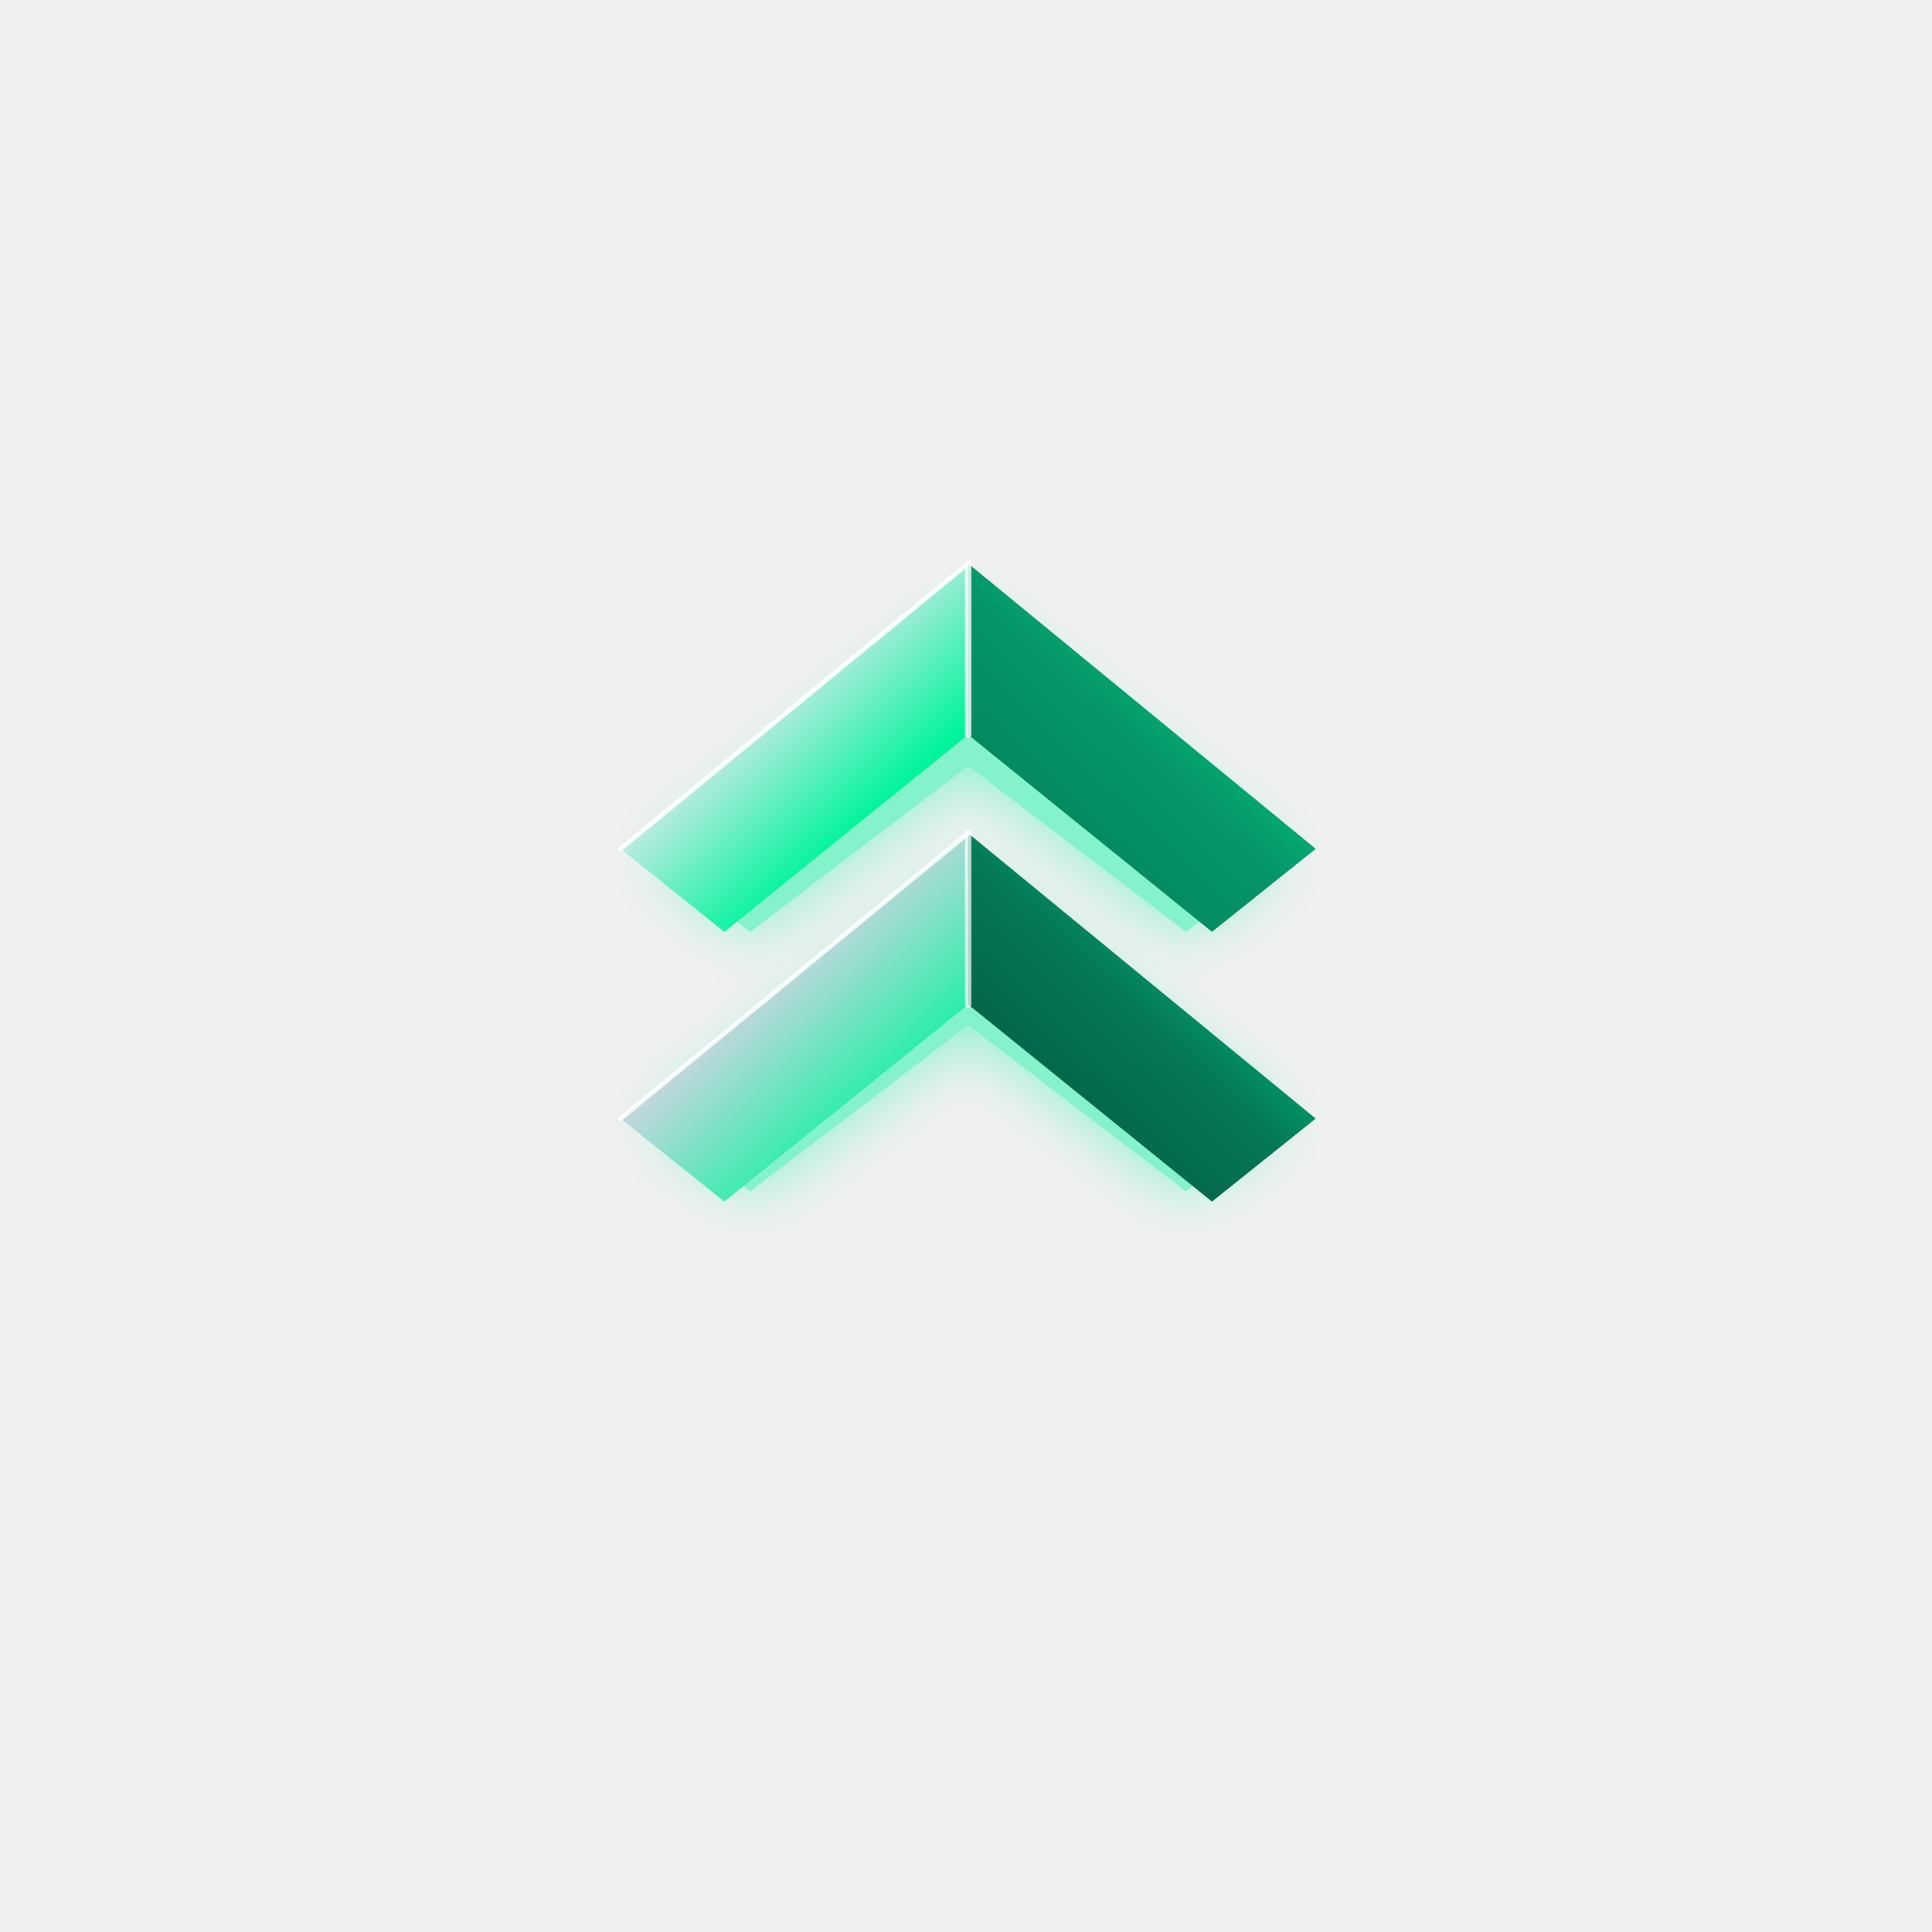
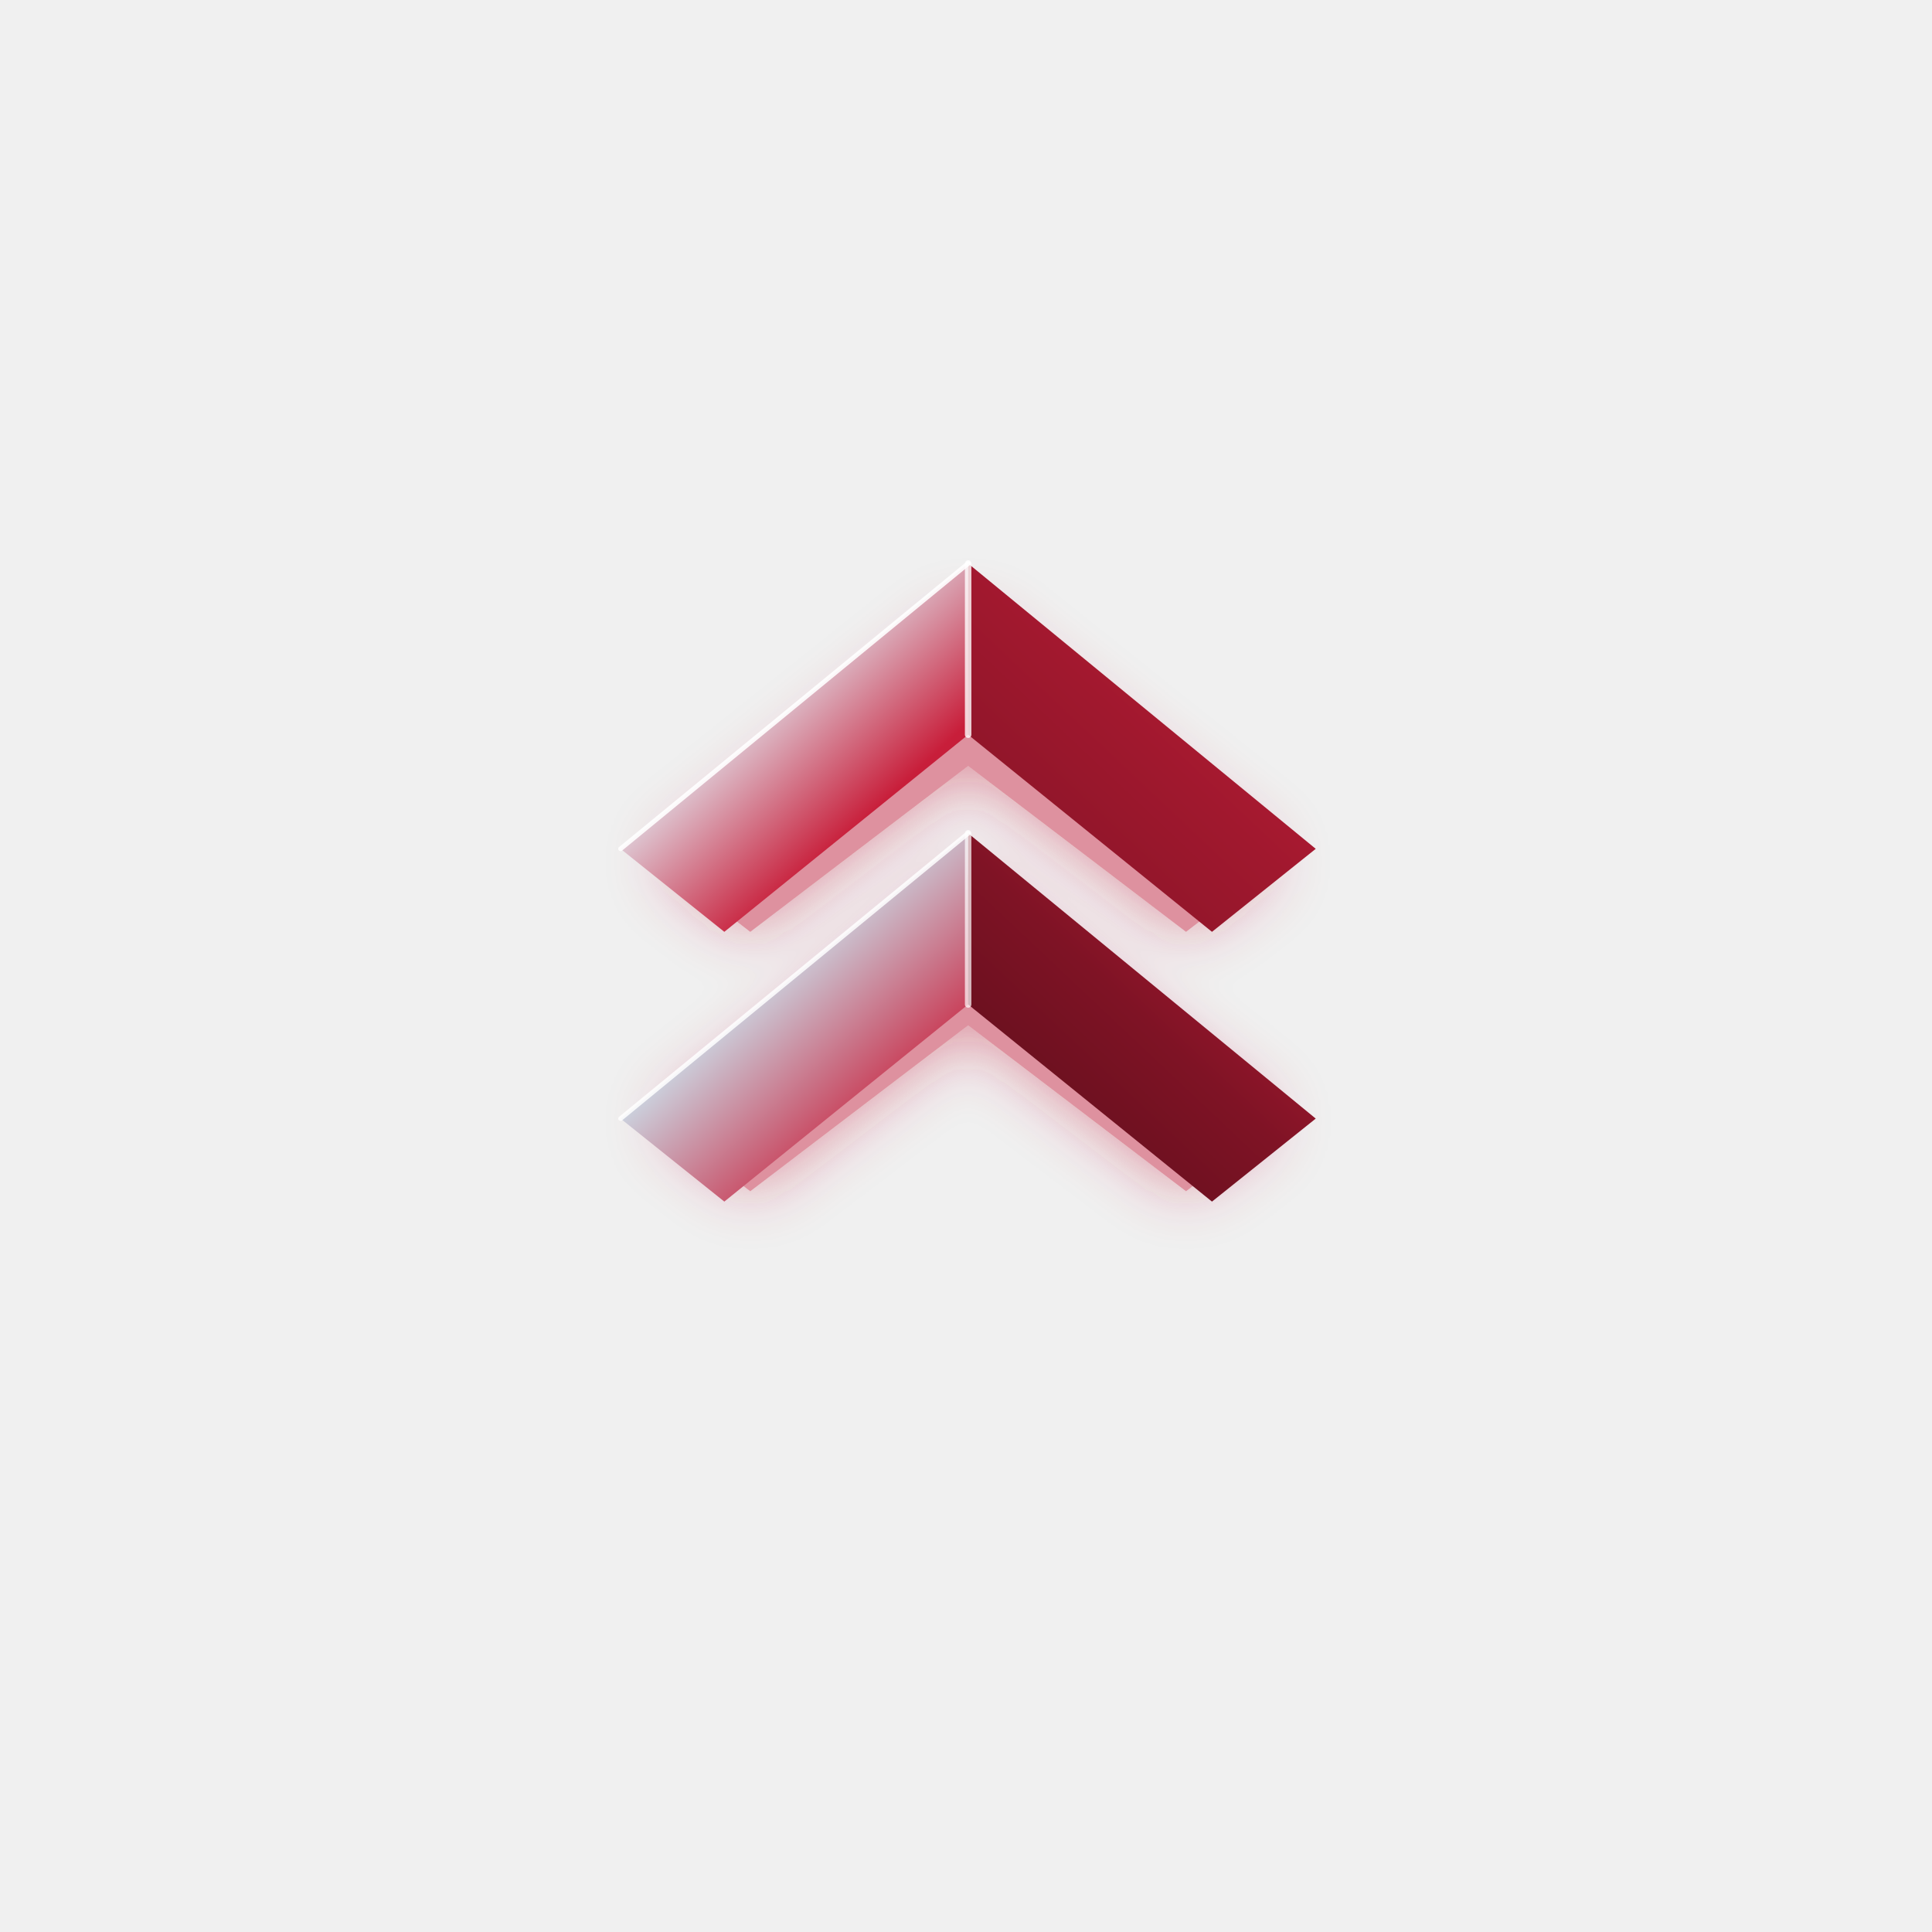
<svg xmlns="http://www.w3.org/2000/svg" viewBox="0 0 432 432" fill="none">
  <g transform="translate(68, 68) scale(0.58)">
    <defs>
      <linearGradient id="upLeftGrad" x1="122" y1="100" x2="256" y2="242" gradientUnits="userSpaceOnUse">
        <stop offset="0%" stop-color="#FFFFFF" />
        <stop offset="35%" stop-color="#E2E8F0" />
-         <stop offset="70%" stop-color="#00F59B" />
-         <stop offset="100%" stop-color="#059669" />
+         <stop offset="70%" stop-color="#C81E3A" />
+         <stop offset="100%" stop-color="#A0182E" />
      </linearGradient>
      <linearGradient id="upRightGrad" x1="390" y1="100" x2="256" y2="242" gradientUnits="userSpaceOnUse">
-         <stop offset="0%" stop-color="#00F59B" />
-         <stop offset="50%" stop-color="#059669" />
-         <stop offset="100%" stop-color="#047857" />
+         <stop offset="0%" stop-color="#C81E3A" />
+         <stop offset="50%" stop-color="#A0182E" />
+         <stop offset="100%" stop-color="#7F1325" />
      </linearGradient>
      <linearGradient id="downLeftGrad" x1="122" y1="204" x2="256" y2="346" gradientUnits="userSpaceOnUse">
        <stop offset="0%" stop-color="#F1F5F9" />
        <stop offset="40%" stop-color="#CBD5E1" />
-         <stop offset="80%" stop-color="#00F59B" />
-         <stop offset="100%" stop-color="#047857" />
+         <stop offset="80%" stop-color="#C81E3A" />
+         <stop offset="100%" stop-color="#7F1325" />
      </linearGradient>
      <linearGradient id="downRightGrad" x1="390" y1="204" x2="256" y2="346" gradientUnits="userSpaceOnUse">
-         <stop offset="0%" stop-color="#00F59B" />
-         <stop offset="50%" stop-color="#047857" />
-         <stop offset="100%" stop-color="#064E3B" />
+         <stop offset="0%" stop-color="#C81E3A" />
+         <stop offset="50%" stop-color="#7F1325" />
+         <stop offset="100%" stop-color="#560D19" />
      </linearGradient>
      <filter id="apexGlow" x="-20%" y="-20%" width="140%" height="140%">
        <feGaussianBlur stdDeviation="12" result="blur" />
        <feComposite in="SourceGraphic" in2="blur" operator="over" />
      </filter>
    </defs>
    <g opacity="0.45" filter="url(#apexGlow)">
-       <path d="M 256 120 L 375 215 L 340 242 L 256 178 L 172 242 L 137 215 Z" fill="#00F59B" />
-       <path d="M 256 220 L 375 315 L 340 342 L 256 278 L 172 342 L 137 315 Z" fill="#00F59B" />
+       <path d="M 256 120 L 375 215 L 340 242 L 256 178 L 172 242 L 137 215 Z" fill="#C81E3A" />
+       <path d="M 256 220 L 375 315 L 340 342 L 256 278 L 172 342 L 137 315 Z" fill="#C81E3A" />
    </g>
    <path d="M 256 100 L 122 210 L 162 242 L 256 166 Z" fill="url(#upLeftGrad)" />
    <path d="M 256 100 L 390 210 L 350 242 L 256 166 Z" fill="url(#upRightGrad)" />
    <path d="M 256 100 L 256 166" stroke="#FFFFFF" stroke-width="2.5" stroke-linecap="round" opacity="0.8" />
    <path d="M 256 100 L 122 210" stroke="#FFFFFF" stroke-width="1.8" stroke-linecap="round" opacity="0.9" />
    <path d="M 256 204 L 122 314 L 162 346 L 256 270 Z" fill="url(#downLeftGrad)" />
    <path d="M 256 204 L 390 314 L 350 346 L 256 270 Z" fill="url(#downRightGrad)" />
    <path d="M 256 204 L 256 270" stroke="#FFFFFF" stroke-width="2.5" stroke-linecap="round" opacity="0.7" />
    <path d="M 256 204 L 122 314" stroke="#FFFFFF" stroke-width="1.8" stroke-linecap="round" opacity="0.85" />
  </g>
</svg>
